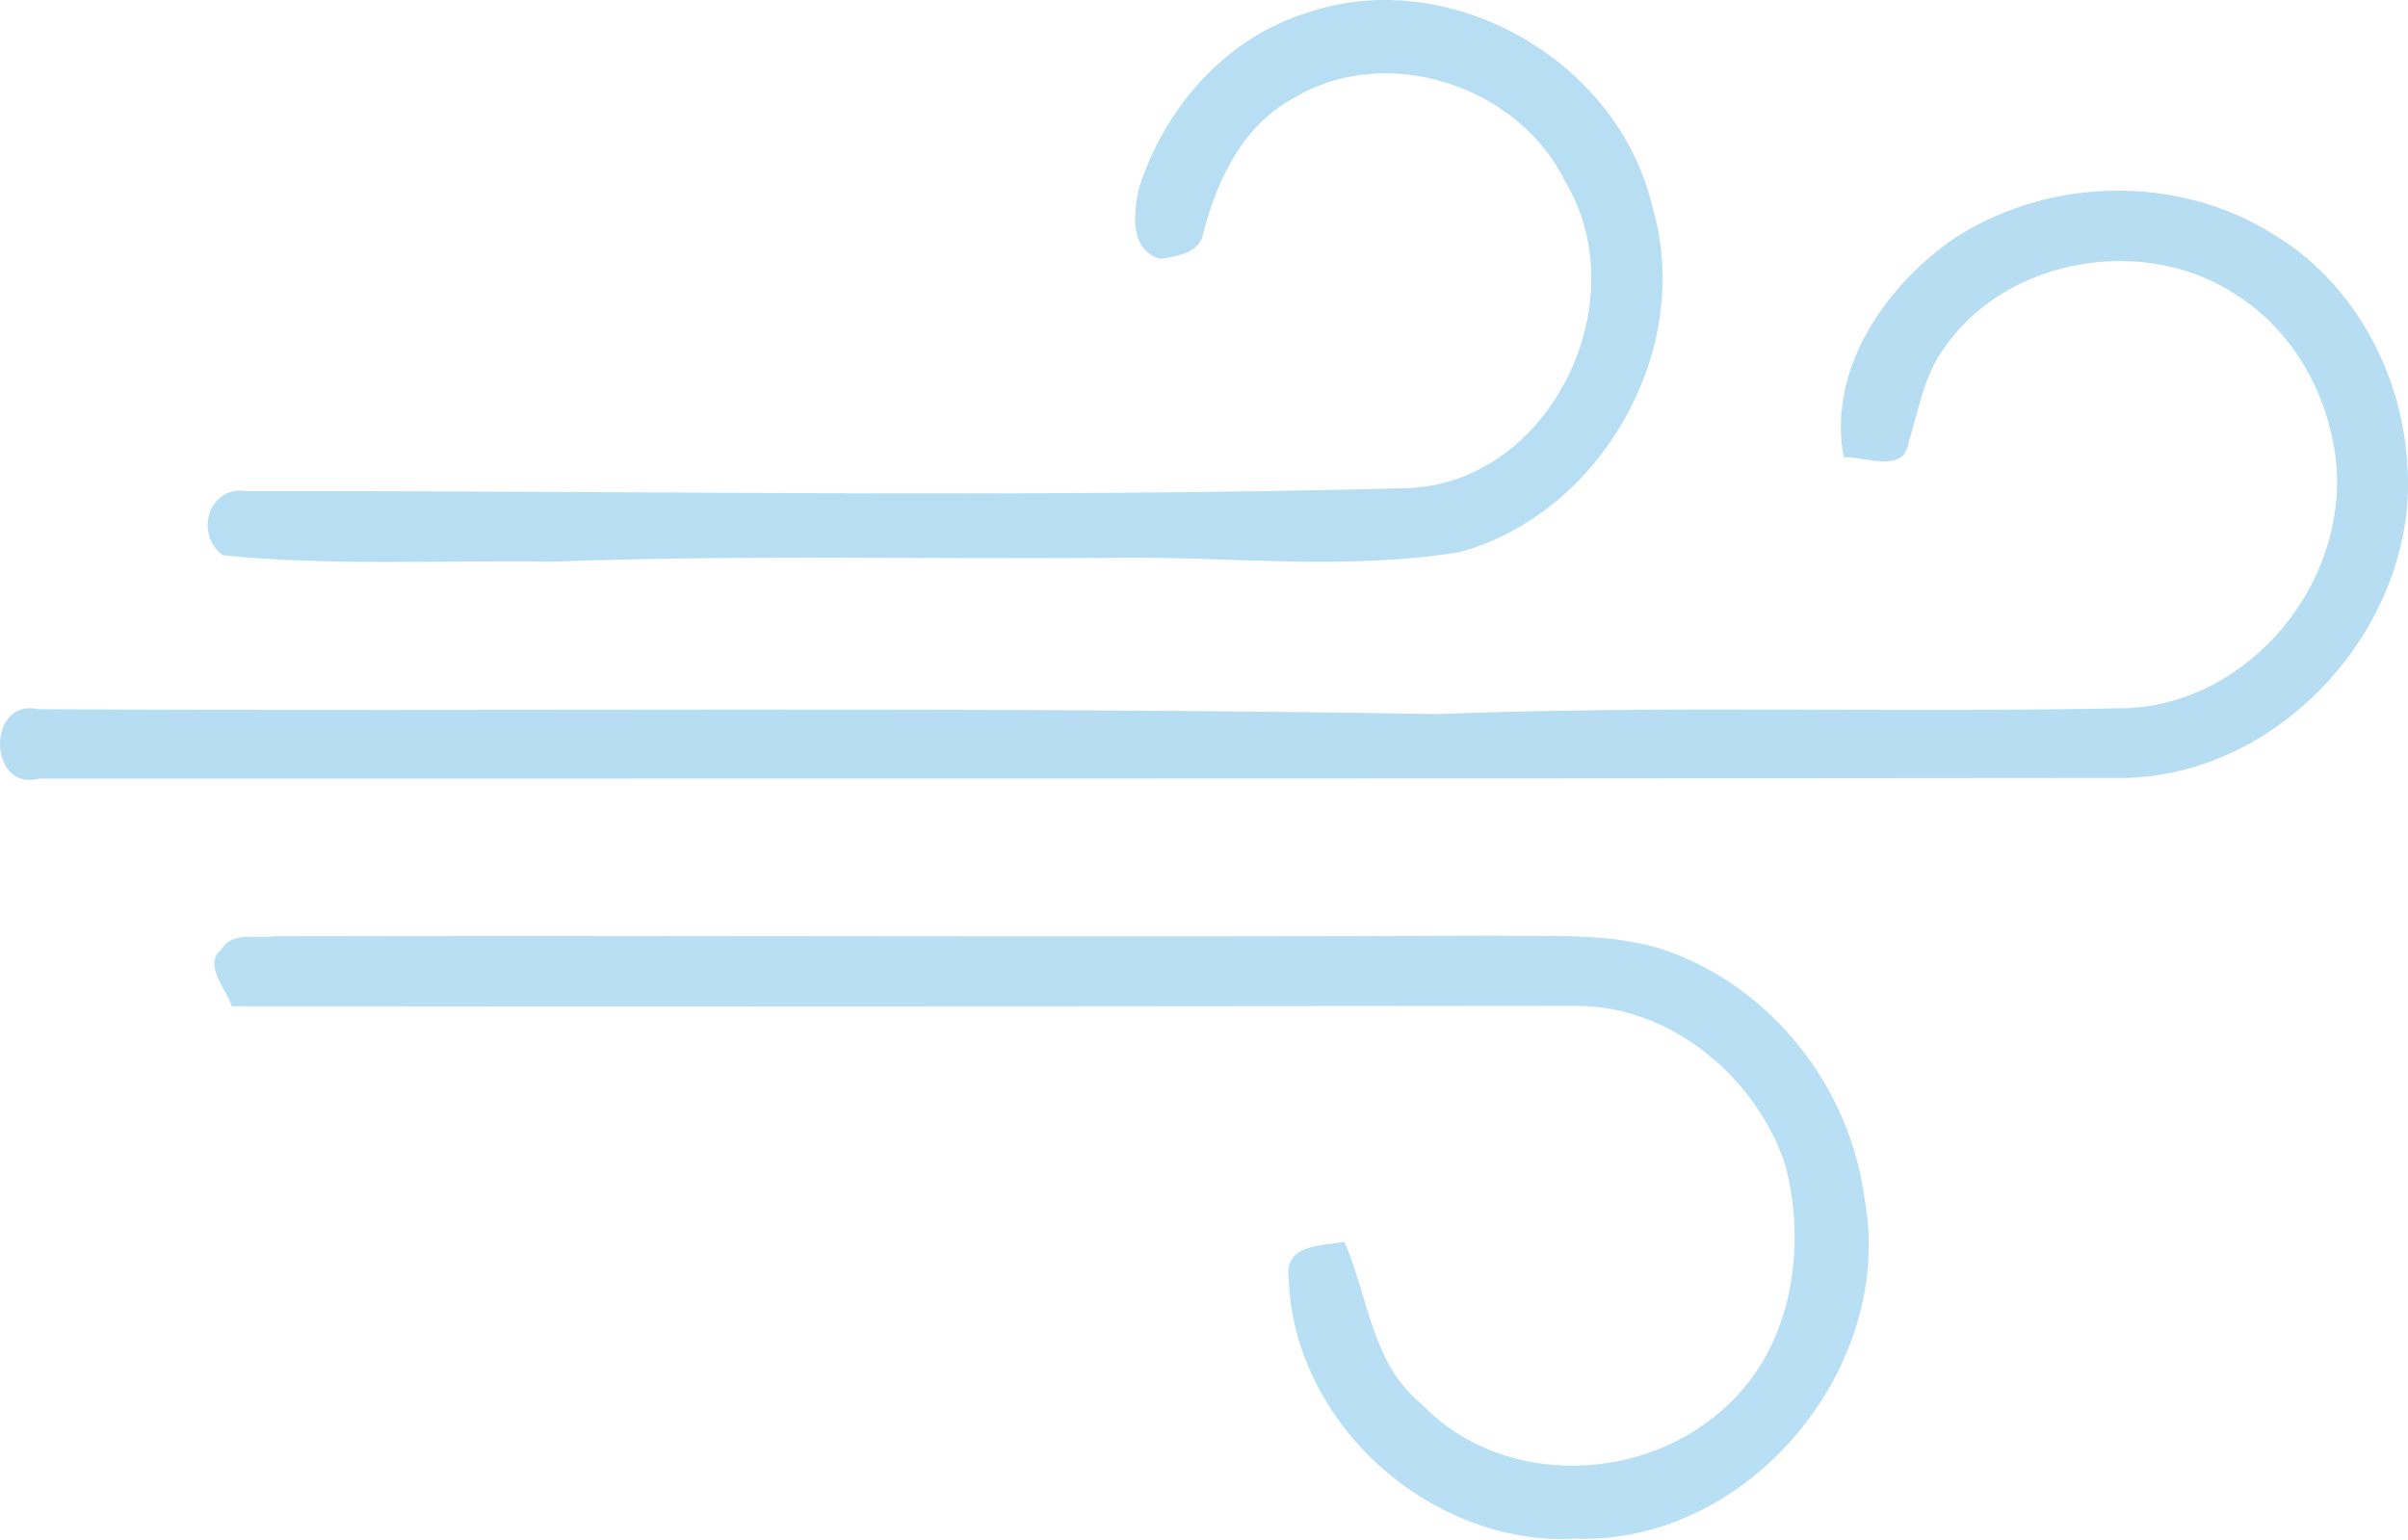
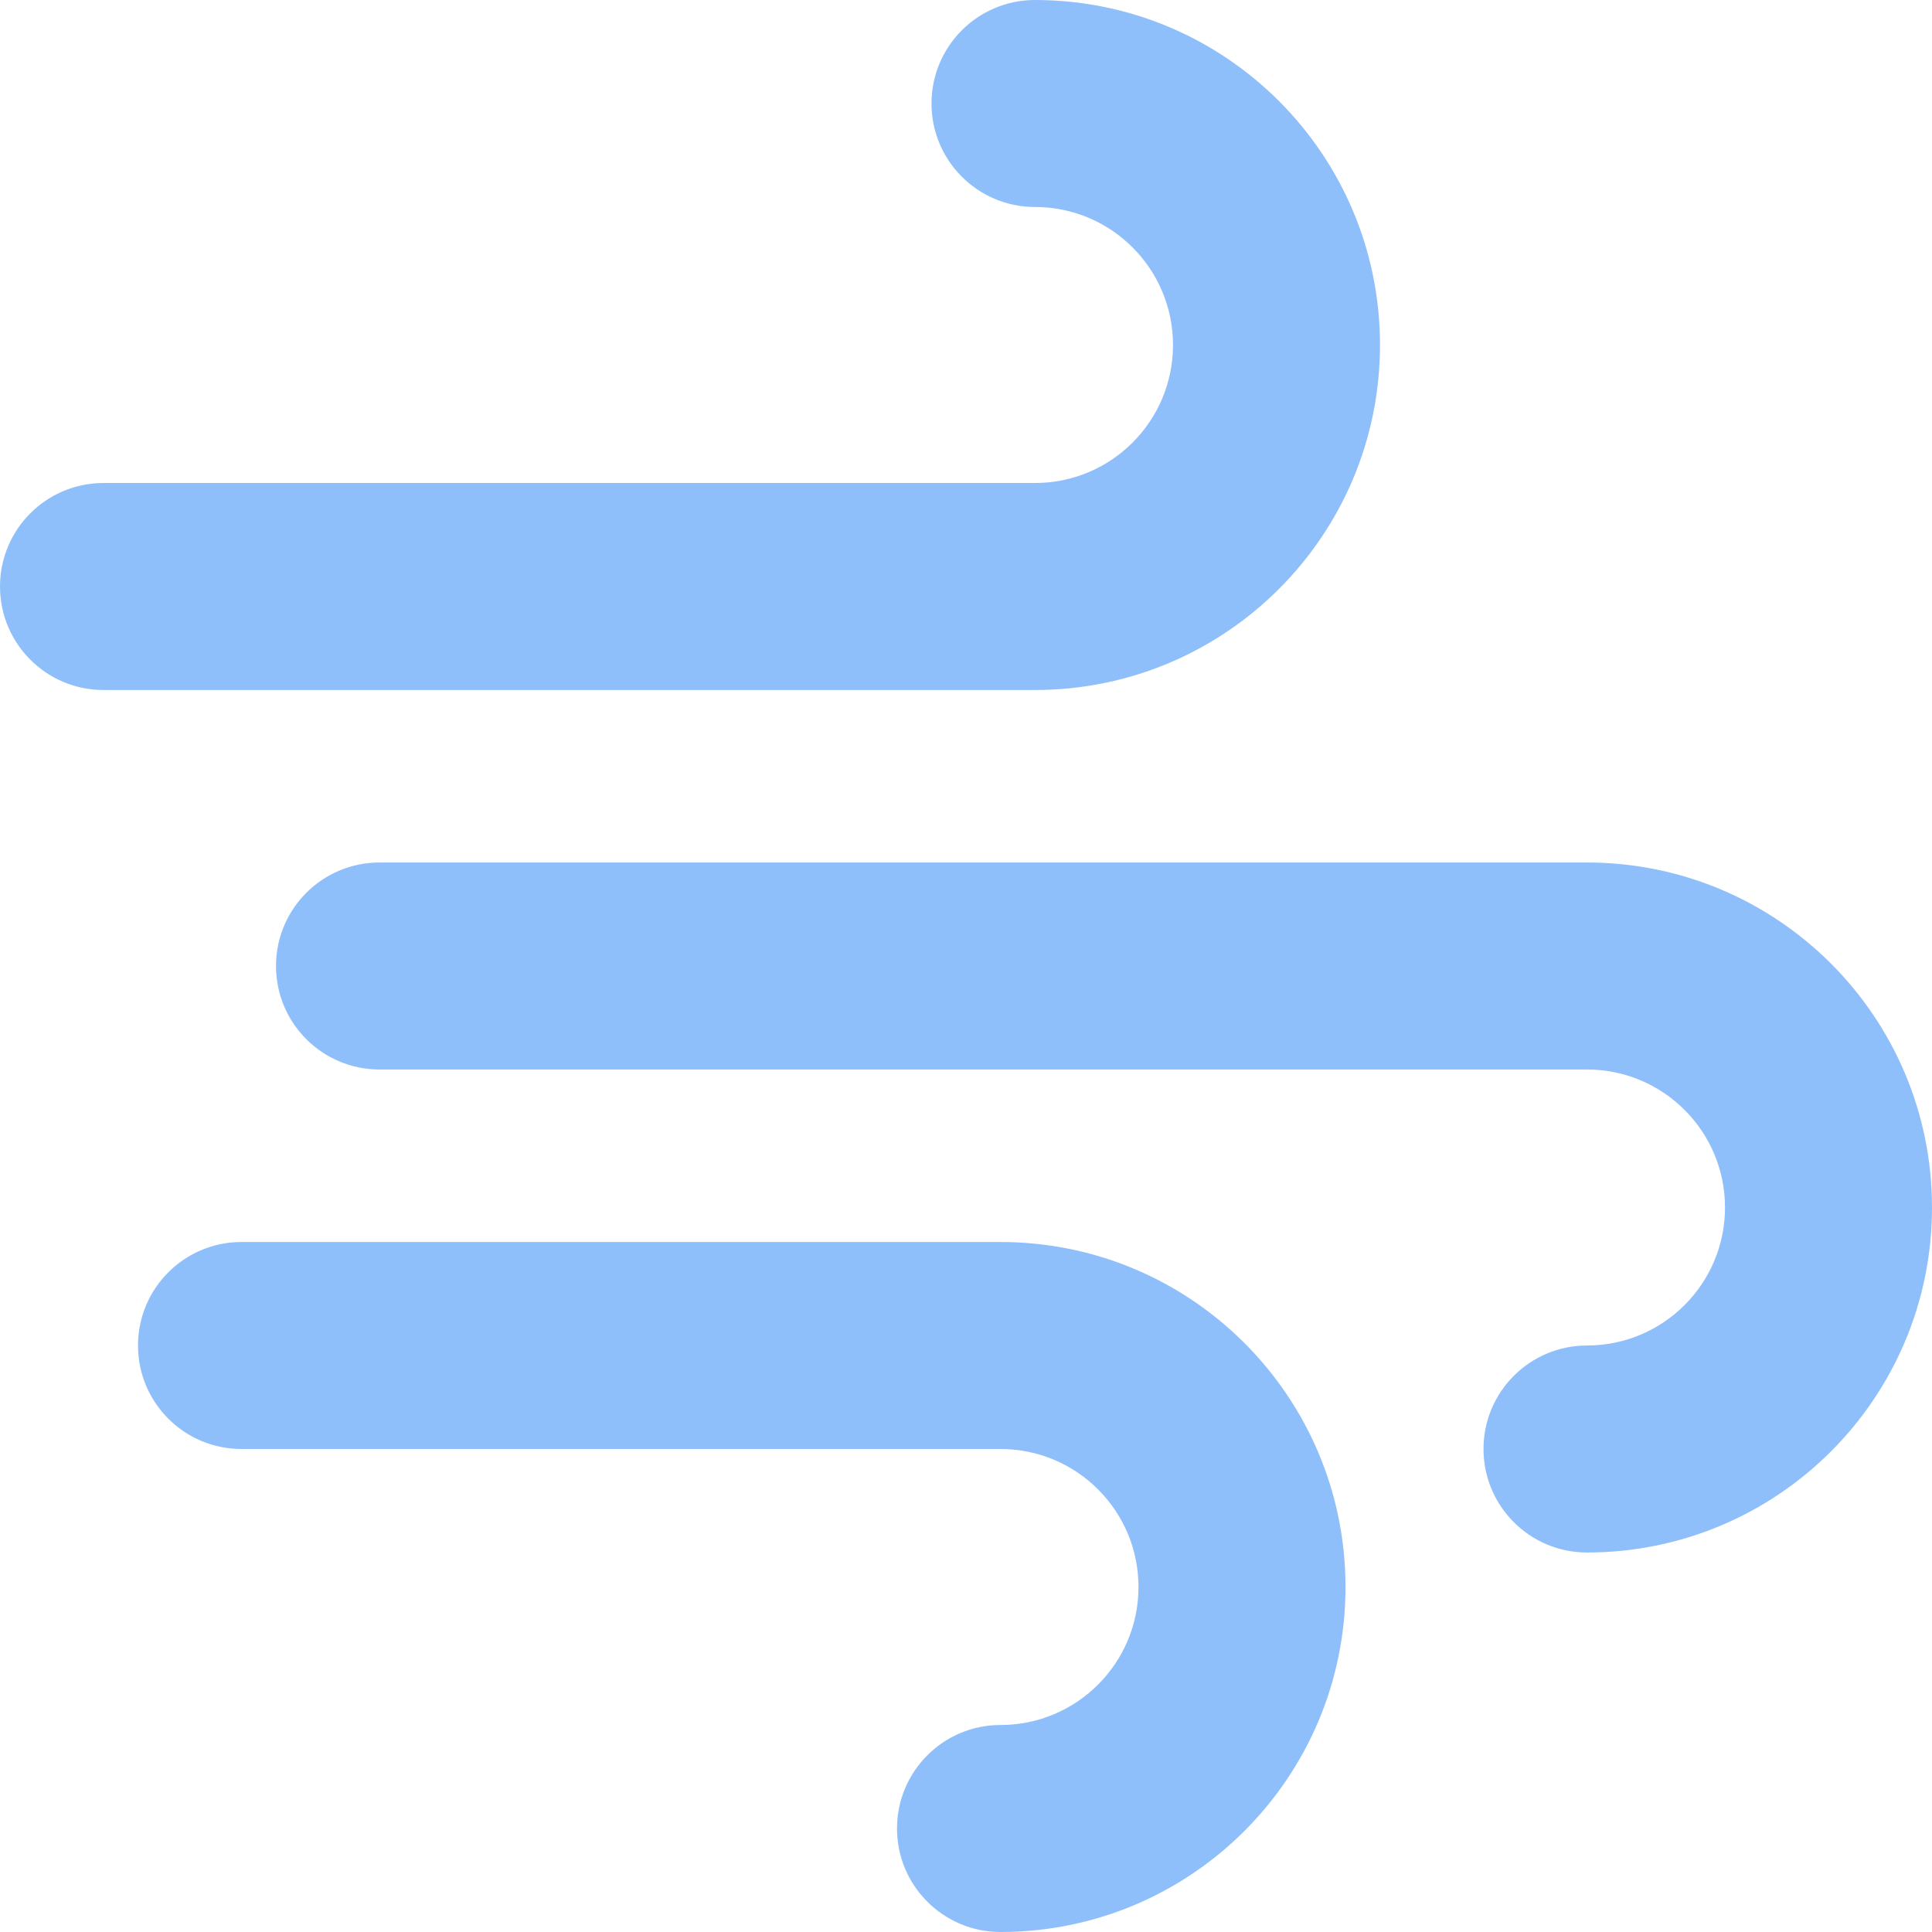
- <svg xmlns="http://www.w3.org/2000/svg" id="Layer_2" data-name="Layer 2" viewBox="0 0 530.9 339.36">
-   <defs>
-     <style>
-       .cls-1 {
-         fill: #b9dff5;
-       }
- 
-       .cls-2 {
-         fill: #b8def3;
-       }
- 
-       .cls-3 {
-         fill: #b6ddf2;
-       }
-     </style>
-   </defs>
-   <g id="Layer_1-2" data-name="Layer 1">
-     <g id="Layer_5" data-name="Layer 5">
-       <g>
-         <path class="cls-2" d="M287.32,3.1c31.66-11.41,69.57,10,77.01,42.64,9.24,31.17-11.22,67.43-42.51,76-25.86,4.21-52.09.76-78.11,1.28-40.65.27-81.31-.67-121.93.82-24.22-.37-48.52,1.01-72.65-1.4-6.28-4.64-3.26-15.4,5.15-14.15,85.46-.12,171.07,1.59,256.58-.67,31.23-1.65,50.08-41.17,34.28-67.49-10.31-21.35-39.59-30.86-60.05-18.42-11.04,5.98-16.71,17.81-19.73,29.46-.64,4.64-5.86,5.34-9.58,5.89-6.8-1.95-5.86-10.06-4.7-15.43,5.46-17.38,18.6-32.79,36.23-38.52Z" />
-         <path class="cls-3" d="M429.63,53.39c20.77-14.3,50.02-15.31,71.46-1.8,17.63,10.46,28.45,30.38,29.64,50.63,2.81,35.53-28.45,69.99-64.38,69.32-152.55.18-305.14.12-457.72.15-11.22,2.99-11.74-17.87-.12-15.31,102.72.55,205.5-.67,308.22,1.07,50.78-1.98,101.68-.21,152.49-1.31,26.96-1.37,48.34-27.57,45.84-54.1-1.49-14.49-9.12-28.64-21.44-36.63-20.04-13.85-51.02-8.94-64.96,11.31-4.51,6.07-5.61,13.69-7.84,20.74-.88,7.14-9.64,3.11-14.33,3.39-3.54-18.91,8.48-36.75,23.15-47.46Z" />
-         <path class="cls-1" d="M48.89,209.24c2.35-4.03,7.93-2.13,11.74-2.81,89.51-.21,179.06.27,268.6-.12,12.17.24,24.64-.7,36.48,2.74,24.03,7.66,42,29.98,45.32,54.9,7.14,37.33-25.34,76.55-63.59,75.33-31.84,1.74-62.22-25.25-63.31-57.28-1.19-7.62,7.2-7.32,12.29-8.17,5.31,12.11,5.98,26.93,17.05,35.8,17.75,18.6,49.5,17.51,67.58.03,14.09-13.18,17.26-34.49,12.63-52.55-6.34-19.58-25.44-35.5-46.45-35.32-98.72.06-197.45.24-296.14.09-1.13-3.87-6.47-9.06-2.2-12.66Z" />
-       </g>
-     </g>
+ <svg xmlns="http://www.w3.org/2000/svg" fill="none" viewBox="0 0 14 14" id="Wind-Flow-1--Streamline-Core" height="14" width="14">
+   <g id="wind-flow-1--wind-high-overcast-gust-weather-meteorology-gale">
+     <path id="Union" fill="#8fbffa" fill-rule="evenodd" d="M6.75 0.75A0.75 0.75 0 0 1 7.5 0a2.5 2.5 0 1 1 0 5H0.75a0.75 0.75 0 0 1 0 -1.5H7.5a1 1 0 0 0 0 -2 0.75 0.75 0 0 1 -0.75 -0.75ZM2 7a0.75 0.75 0 0 1 0.75 -0.75h8.75a2.5 2.5 0 0 1 0 5 0.75 0.75 0 0 1 0 -1.5 1 1 0 1 0 0 -2H2.75A0.75 0.75 0 0 1 2 7Zm-0.25 2a0.75 0.75 0 0 0 0 1.5h5.5a1 1 0 0 1 0 2 0.75 0.75 0 0 0 0 1.5 2.5 2.5 0 0 0 0 -5h-5.5Z" clip-rule="evenodd" stroke-width="1" />
  </g>
</svg>
